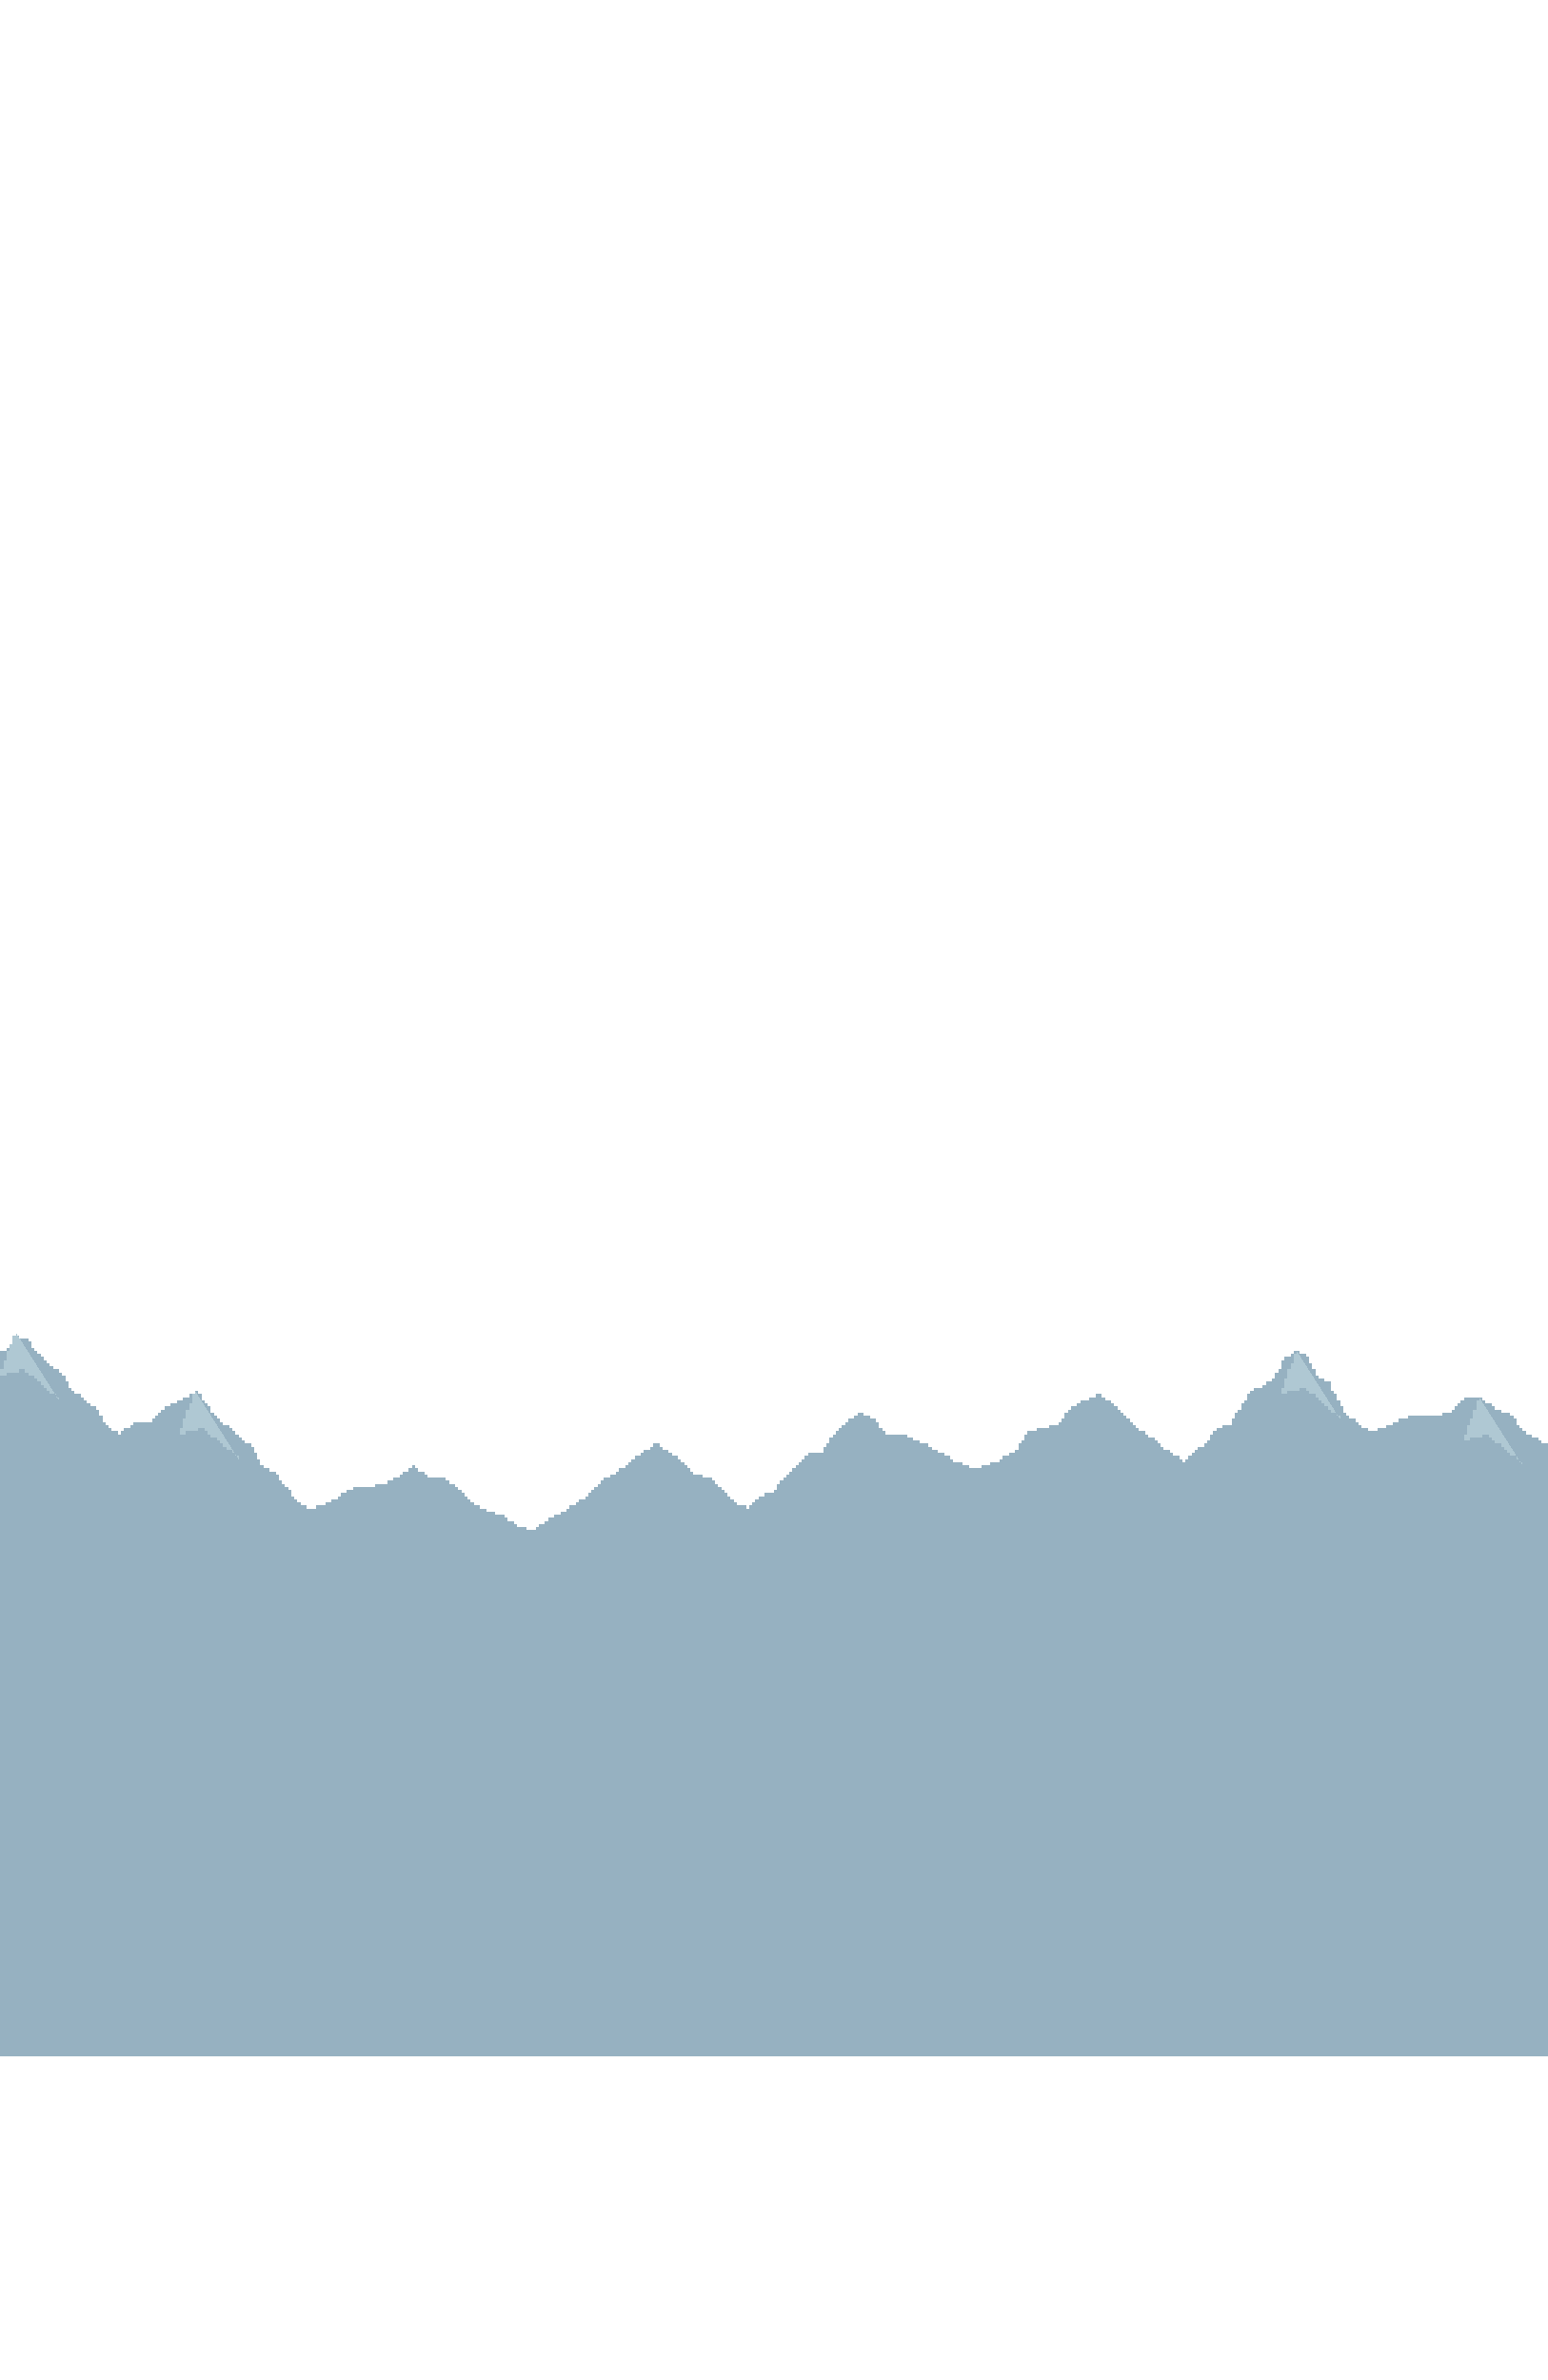
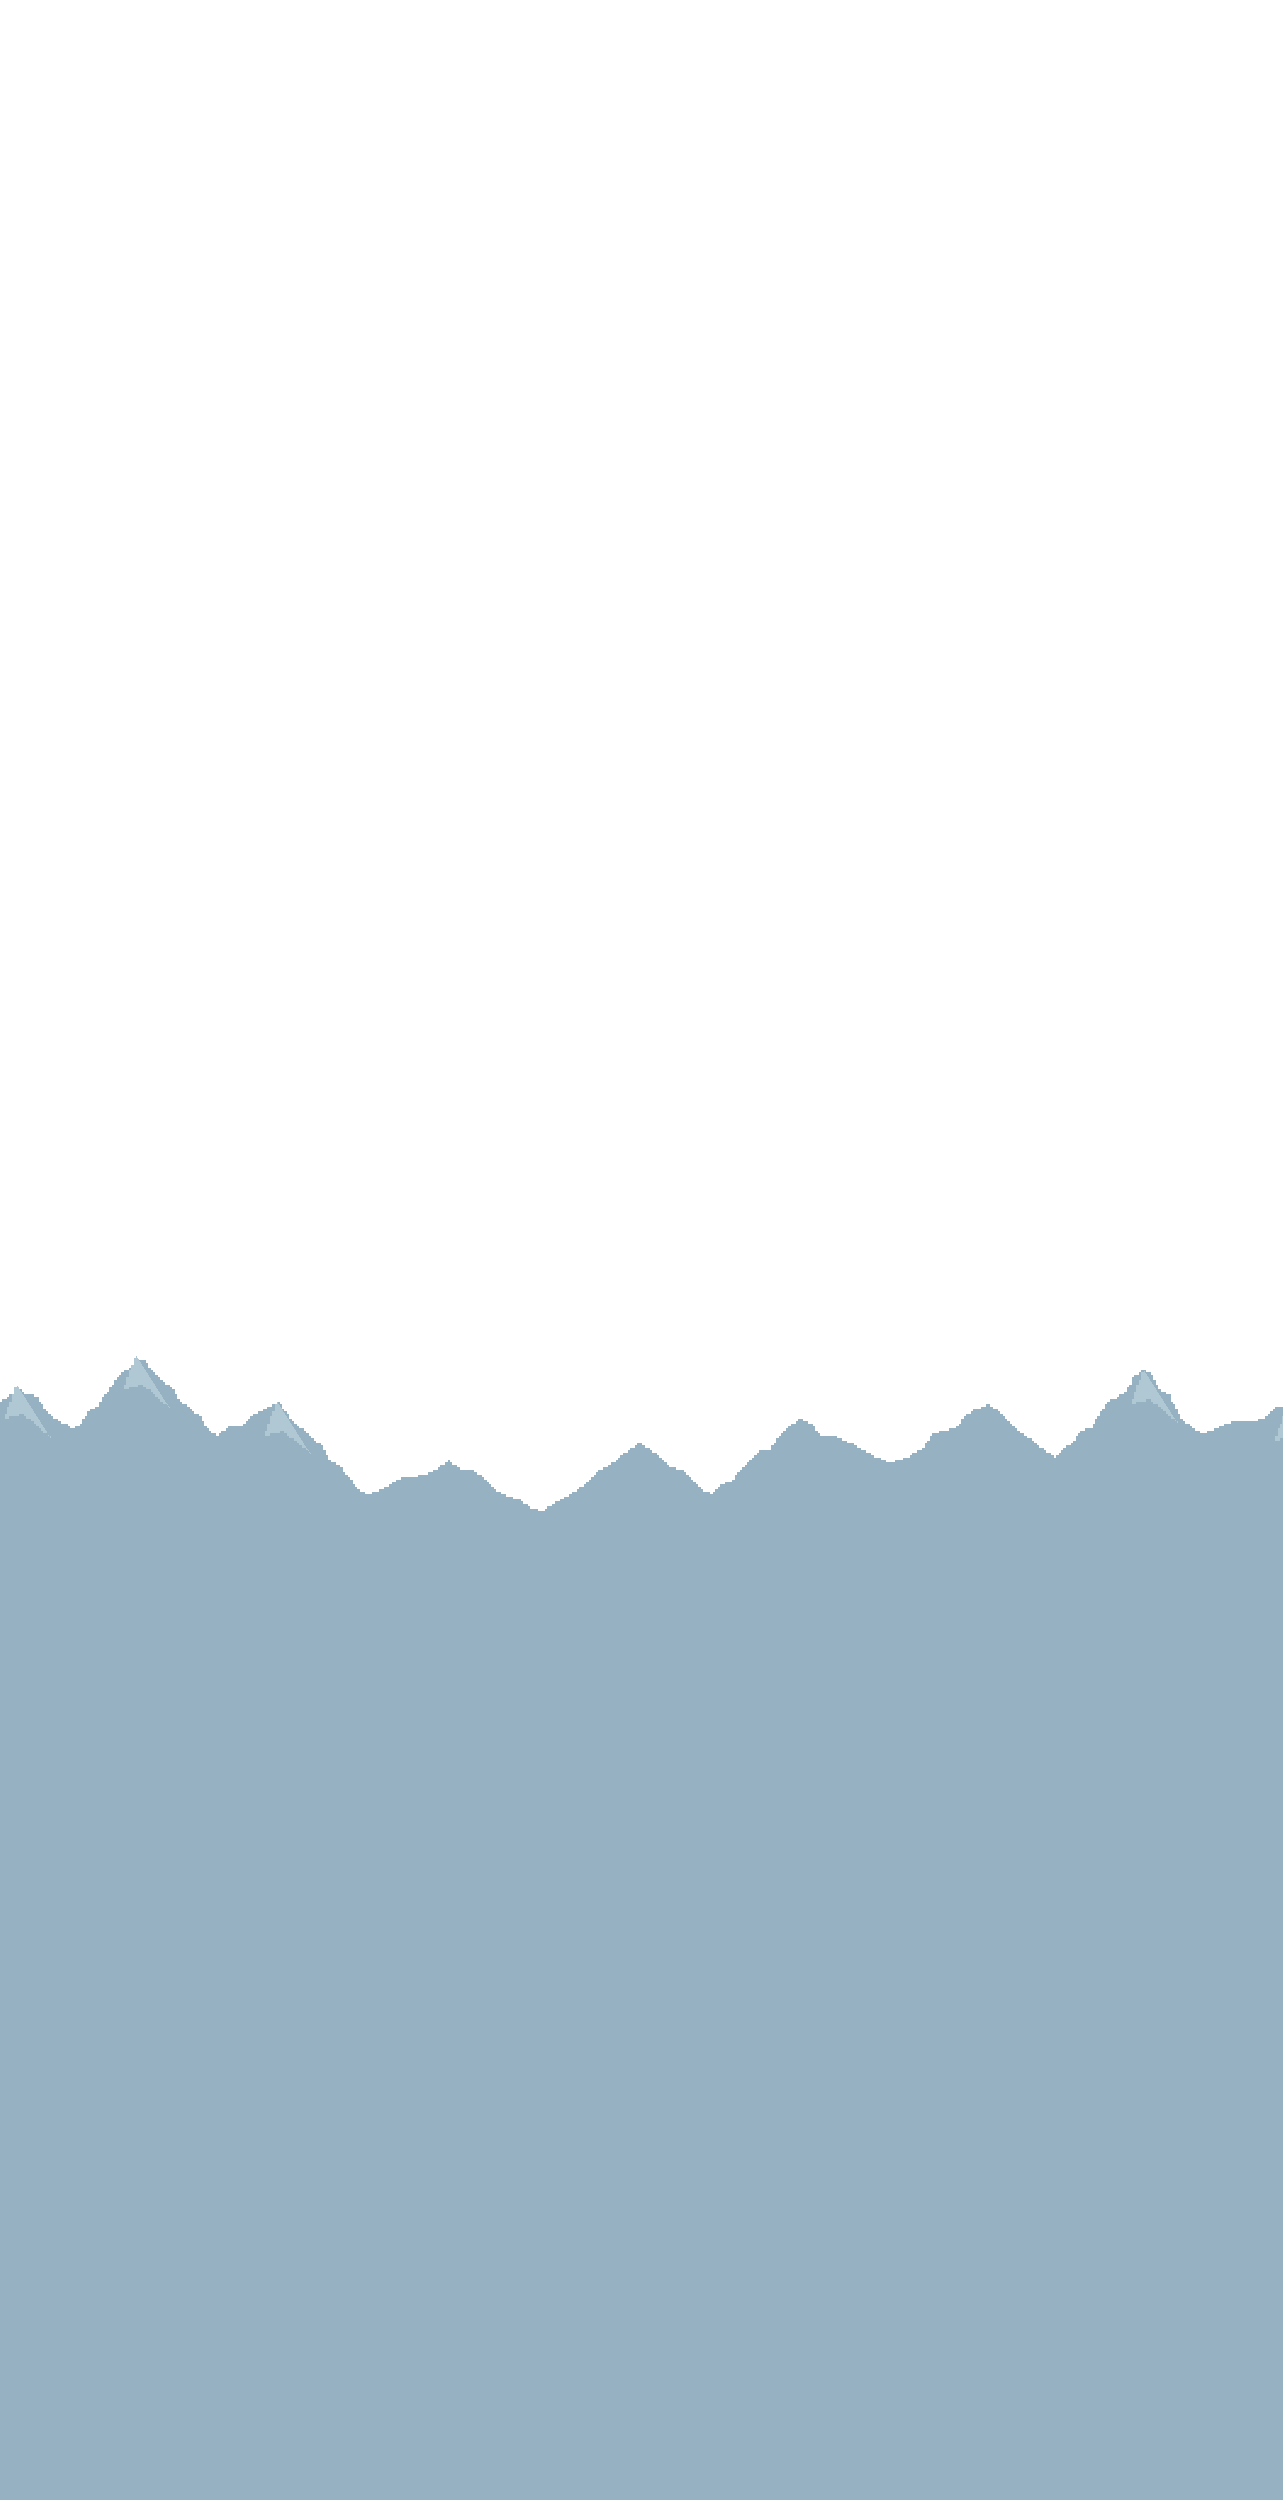
- <svg xmlns="http://www.w3.org/2000/svg" viewBox="0 0 390 600" shape-rendering="crispEdges">
-   <g transform="translate(-145 144) scale(.78)">
-     <path fill="#96b1c1" opacity="1" d="M0 324H1V323V322H2V321H3V320V319H4V318H5V317H6V316H7H8V315H9H10H11H12H13V314H14V313V312H15V311H16V310H17V309H18V308H19H20V307H21V306H22H23H24V305H25H26V304H27V303H28V302H29V301H30V302H31V303H32H33V304H34V305H35H36H37V304H38H39H40V305H41V306H42V307H43V308H44H45H46H47H48H49H50V309H51H52V310H53H54H55V309H56V308H57H58V307H59V306H60V305H61V304H62V303H63H64V302H65H66V301H67V300H68V299H69V298H70V297H71V296H72V295V294H73V293H74V292H75H76H77V291H78H79V290H80V289H81H82V288H83V287H84V286H85V285H86V284H87V283H88V282H89V281H90V280H91V279H92V280H93V281H94V282H95V283H96V284H97V285H98V286H99H100V287H101V288H102V289H103H104V290H105V291H106V292H107H108V293H109H110V294H111V293H112V292H113H114V291V290H115V289H116V288V287V286H117V285H118V284H119H120V283H121V282H122V281V280H123V279H124V278H125V277H126V276V275H127V274H128V273H129V272H130H131V271H132V270V269H133V268H134V267V266H135V265H136V264H137H138V263H139V262H140H141V261H142V260H143H144V261H145V262H146H147H148H149V263H150H151V264V265H152V266H153V267V268H154V269H155V270H156V271H157V272H158H159V273H160V274H161H162H163V275H164V276H165H166V275H167H168V274H169V273V272H170V271H171V270V269H172V268H173H174V267H175H176V266V265H177V264V263H178V262H179V261H180V260V259H181V258H182V257V256H183V255H184V254H185V253H186V252H187H188V251H189V250H190V249V248H191V247H192V248H193H194H195V249H196V250V251H197V252H198V253H199V254H200V255H201V256H202V257H203V258H204H205V259H206V260H207V261V262H208V263V264H209V265H210V266H211H212V267H213V268H214V269H215V270H216H217V271H218V272V273H219V274V275H220V276H221V277H222V278H223H224V279H225V278H226V277H227H228V276H229V275H230H231H232H233H234H235V274H236V273H237V272H238V271H239V270H240H241V269H242H243V268H244H245V267H246H247V266H248H249V265H250V266H251V267V268H252V269H253V270H254V271V272H255V273H256V274H257V275H258V276H259H260V277H261V278H262V279H263V280H264V281H265V282H266H267V283H268V284V285H269V286V287H270V288V289H271V290H272H273V291H274H275V292H276V293V294H277V295H278V296H279V297H280V298V299H281V300H282V301H283V302H284H285V303H286H287H288V302H289H290H291V301H292H293V300H294H295V299H296V298H297H298V297H299H300V296H301H302H303H304H305H306H307V295H308H309H310H311V294H312H313V293H314H315V292H316V291H317H318V290H319V289H320V290H321V291H322H323V292H324V293H325H326H327H328H329H330V294H331V295H332H333V296H334V297H335V298H336V299H337V300H338V301H339V302H340H341V303H342H343V304H344H345H346V305H347H348H349V306H350V307H351H352V308H353V309H354H355H356V310H357H358H359V309H360V308H361H362V307H363V306H364H365V305H366H367V304H368H369V303H370V302H371H372V301H373V300H374H375V299H376V298H377V297H378V296H379V295H380V294H381V293H382H383V292H384H385V291H386V290H387H388V289H389V288H390V287H391V286H392H393V285H394V284H395H396V283H397V282H398H399V283H400V284H401H402V285H403V286H404H405V287H406V288H407V289H408V290H409V291H410V292H411H412H413V293H414H415H416V294H417V295H418V296H419V297H420V298H421V299H422V300H423V301H424V302H425H426H427V303H428V302H429V301H430V300H431V299H432H433V298H434H435H436V297H437V296V295H438V294H439V293H440V292H441V291H442V290H443V289H444V288H445V287H446V286H447V285H448H449H450H451H452V284V283H453V282H454V281V280H455V279H456V278H457V277H458V276H459V275H460V274H461H462V273H463V272H464H465V273H466H467V274H468H469V275H470V276V277H471V278H472V279H473H474H475H476H477H478H479V280H480H481V281H482H483V282H484H485H486V283H487V284H488H489V285H490H491V286H492H493V287H494V288H495H496H497V289H498H499V290H500H501H502H503V289H504H505H506V288H507H508H509V287H510V286H511H512V285H513H514V284H515V283V282H516V281H517V280V279H518V278H519H520H521V277H522H523H524H525V276H526H527H528V275H529V274H530V273V272H531V271H532V270H533H534V269H535V268H536H537H538V267H539H540V266H541H542V267H543V268H544H545V269H546V270H547V271H548V272H549V273H550V274H551V275H552V276H553V277H554V278H555H556V279H557V280H558H559V281H560V282H561V283H562V284H563H564V285H565V286H566H567V287H568V288H569V287H570V286H571V285H572V284H573V283H574H575V282H576V281H577V280V279H578V278H579V277H580H581V276H582H583H584V275V274H585V273V272H586V271H587V270V269H588V268H589V267V266H590V265H591V264H592H593H594V263H595V262H596H597V261H598V260V259H599V258H600V257V256V255H601V254H602H603V253H604V252H605H606V253H607H608V254H609V255V256H610V257V258H611V259V260H612V261H613H614V262H615H616V263V264V265H617V266H618V267V268H619V269V270H620V271V272H621V273H622V274H623H624V275H625V276H626V277H627H628V278H629H630H631V277H632H633H634V276H635H636V275H637H638V274H639H640H641V273H642H643H644H645H646H647H648H649H650H651H652V272H653H654H655V271H656V270H657V269H658V268H659V267H660H661H662H663H664H665V268H666V269H667H668V270H669V271H670H671V272H672H673H674V273H675V274H676V275V276H677V277H678V278H679V279H680H681V280H682H683V281H684V282H685H686H687V283H688V284H689H690V285H691H692V286H693H694V285H695V284H696H697V283H698V282V281H699V280H700V279H701V278H702V277H703V276H704V275H705V274H706H707V273H708V272H709V271H710V270H711V269H712V268H713H714H715V267H716H717V266H718V265V264H719V263H720V262V263V264V265V266V267V268V269V270V271V272V273V274V275V276V277V278V279V280V281V282V283V284V285V286V287V288V289V290V291V292V293V294V295V296V297V298V299V300V301V302V303V304V305V306V307V308V309V310V311V312V313V314V315V316V317V318V319V320V321V322V323V324V325V326V327V328V329V330V331V332V333V334V335V336V337V338V339V340V341V342V343V344V345V346V347V348V349V350V351V352V353V354V355V356V357V358V359V360V361V362V363V364V365V366V367V368V369V370V371V372V373V374V375V376V377V378V379V380V381V382V383V384V385V386V387V388V389V390V391V392V393V394V395V396V397V398V399V400V401V402V403V404V405V406V407V408V409V410V411V412V413V414V415V416V417V418V419V420V421V422V423V424V425V426V427V428V429V430V431V432V433V434V435V436V437V438V439V440V441V442V443V444V445V446V447V448V449V450V451V452V453V454V455V456V457V458V459V460V461V462V463V464V465V466V467V468V469V470V471V472V473V474V475V476V477V478V479V480H719H718H717H716H715H714H713H712H711H710H709H708H707H706H705H704H703H702H701H700H699H698H697H696H695H694H693H692H691H690H689H688H687H686H685H684H683H682H681H680H679H678H677H676H675H674H673H672H671H670H669H668H667H666H665H664H663H662H661H660H659H658H657H656H655H654H653H652H651H650H649H648H647H646H645H644H643H642H641H640H639H638H637H636H635H634H633H632H631H630H629H628H627H626H625H624H623H622H621H620H619H618H617H616H615H614H613H612H611H610H609H608H607H606H605H604H603H602H601H600H599H598H597H596H595H594H593H592H591H590H589H588H587H586H585H584H583H582H581H580H579H578H577H576H575H574H573H572H571H570H569H568H567H566H565H564H563H562H561H560H559H558H557H556H555H554H553H552H551H550H549H548H547H546H545H544H543H542H541H540H539H538H537H536H535H534H533H532H531H530H529H528H527H526H525H524H523H522H521H520H519H518H517H516H515H514H513H512H511H510H509H508H507H506H505H504H503H502H501H500H499H498H497H496H495H494H493H492H491H490H489H488H487H486H485H484H483H482H481H480H479H478H477H476H475H474H473H472H471H470H469H468H467H466H465H464H463H462H461H460H459H458H457H456H455H454H453H452H451H450H449H448H447H446H445H444H443H442H441H440H439H438H437H436H435H434H433H432H431H430H429H428H427H426H425H424H423H422H421H420H419H418H417H416H415H414H413H412H411H410H409H408H407H406H405H404H403H402H401H400H399H398H397H396H395H394H393H392H391H390H389H388H387H386H385H384H383H382H381H380H379H378H377H376H375H374H373H372H371H370H369H368H367H366H365H364H363H362H361H360H359H358H357H356H355H354H353H352H351H350H349H348H347H346H345H344H343H342H341H340H339H338H337H336H335H334H333H332H331H330H329H328H327H326H325H324H323H322H321H320H319H318H317H316H315H314H313H312H311H310H309H308H307H306H305H304H303H302H301H300H299H298H297H296H295H294H293H292H291H290H289H288H287H286H285H284H283H282H281H280H279H278H277H276H275H274H273H272H271H270H269H268H267H266H265H264H263H262H261H260H259H258H257H256H255H254H253H252H251H250H249H248H247H246H245H244H243H242H241H240H239H238H237H236H235H234H233H232H231H230H229H228H227H226H225H224H223H222H221H220H219H218H217H216H215H214H213H212H211H210H209H208H207H206H205H204H203H202H201H200H199H198H197H196H195H194H193H192H191H190H189H188H187H186H185H184H183H182H181H180H179H178H177H176H175H174H173H172H171H170H169H168H167H166H165H164H163H162H161H160H159H158H157H156H155H154H153H152H151H150H149H148H147H146H145H144H143H142H141H140H139H138H137H136H135H134H133H132H131H130H129H128H127H126H125H124H123H122H121H120H119H118H117H116H115H114H113H112H111H110H109H108H107H106H105H104H103H102H101H100H99H98H97H96H95H94H93H92H91H90H89H88H87H86H85H84H83H82H81H80H79H78H77H76H75H74H73H72H71H70H69H68H67H66H65H64H63H62H61H60H59H58H57H56H55H54H53H52H51H50H49H48H47H46H45H44H43H42H41H40H39H38H37H36H35H34H33H32H31H30H29H28H27H26H25H24H23H22H21H20H19H18H17H16H15H14H13H12H11H10H9H8H7H6H5H4H3H2H1H0Z" />
-     <path fill="#afc8d3" opacity="1" d="M91 280V281H90V282V283V284H89V285V286H88V287V288V289H87V290V291V292H86V293V294H87H88V293H89H90H91H92V292H93H94V293H95V294H96H97V295H98V296H99V297H100V298H101V299H102V300H103H104V301H105V302Z" />
-     <path fill="#afc8d3" opacity="1" d="M142 258V259H141V260V261V262H140V263V264V265H139V266V267H138V268V269V270H137V271V272H138H139V271H140H141H142H143V270H144H145V271H146V272H147H148V273H149V274H150V275H151V276H152V277H153V278H154H155V279H156V280Z" />
-     <path fill="#afc8d3" opacity="1" d="M191 246V247H190V248V249V250H189V251V252H188V253V254V255H187V256V257V258H186V259V260H187H188V259H189H190H191H192V258H193H194V259H195V260H196H197V261H198V262H199V263H200V264H201V265H202V266H203H204V267H205V268Z" />
-     <path fill="#afc8d3" opacity="1" d="M249 265V266H248V267V268V269H247V270V271H246V272V273V274H245V275V276V277H244V278V279H245H246V278H247H248H249H250V277H251H252V278H253V279H254V280H255H256V281H257V282H258V283H259V284H260H261V285H262V286H263V287Z" />
-     <path fill="#afc8d3" opacity="1" d="M605 252V253H604V254V255V256H603V257V258H602V259V260V261H601V262V263V264H600V265V266H601H602V265H603H604H605H606V264H607H608V265H609V266H610H611V267H612V268H613V269H614V270H615V271H616V272H617H618V273H619V274Z" />
-     <path fill="#afc8d3" opacity="1" d="M664 267V268H663V269V270V271H662V272V273V274H661V275V276H660V277V278V279H659V280V281H660H661V280H662H663H664H665V279H666H667V280H668V281H669V282H670H671V283H672V284H673V285H674V286H675H676V287H677V288H678V289Z" />
+ <svg xmlns="http://www.w3.org/2000/svg" viewBox="0 0 390 760" preserveAspectRatio="none" shape-rendering="crispEdges">
+   <g transform="translate(-100 230) scale(.74)">
+     <path fill="#96b1c1" opacity="1" d="M0 324H1V322H2V321H3V319H4V318H5V317H6V316H8V315H13V314H14V312H15V311H16V310H17V309H18V308H20V307H21V306H24V305H26V304H27V303H28V302H29V301H30V302H31V303H33V304H34V305H37V304H40V305H41V306H42V307H43V308H50V309H52V310H55V309H56V308H58V307H59V306H60V305H61V304H62V303H64V302H66V301H67V300H68V299H69V298H70V297H71V296H72V294H73V293H74V292H77V291H79V290H80V289H82V288H83V287H84V286H85V285H86V284H87V283H88V282H89V281H90V280H91V279H92V280H93V281H94V282H95V283H96V284H97V285H98V286H100V287H101V288H102V289H104V290H105V291H106V292H108V293H110V294H111V293H112V292H114V290H115V289H116V286H117V285H118V284H120V283H121V282H122V280H123V279H124V278H125V277H126V275H127V274H128V273H129V272H131V271H132V269H133V268H134V266H135V265H136V264H138V263H139V262H141V261H142V260H144V261H145V262H149V263H151V265H152V266H153V268H154V269H155V270H156V271H157V272H159V273H160V274H163V275H164V276H166V275H168V274H169V272H170V271H171V269H172V268H174V267H176V265H177V263H178V262H179V261H180V259H181V258H182V256H183V255H184V254H185V253H186V252H188V251H189V250H190V248H191V247H192V248H195V249H196V251H197V252H198V253H199V254H200V255H201V256H202V257H203V258H205V259H206V260H207V262H208V264H209V265H210V266H212V267H213V268H214V269H215V270H217V271H218V273H219V275H220V276H221V277H222V278H224V279H225V278H226V277H228V276H229V275H235V274H236V273H237V272H238V271H239V270H241V269H243V268H245V267H247V266H249V265H250V266H251V268H252V269H253V270H254V272H255V273H256V274H257V275H258V276H260V277H261V278H262V279H263V280H264V281H265V282H267V283H268V285H269V287H270V289H271V290H273V291H275V292H276V294H277V295H278V296H279V297H280V299H281V300H282V301H283V302H285V303H288V302H291V301H293V300H295V299H296V298H298V297H300V296H307V295H311V294H313V293H315V292H316V291H318V290H319V289H320V290H321V291H323V292H324V293H330V294H331V295H333V296H334V297H335V298H336V299H337V300H338V301H339V302H341V303H343V304H346V305H349V306H350V307H352V308H353V309H356V310H359V309H360V308H362V307H363V306H365V305H367V304H369V303H370V302H372V301H373V300H375V299H376V298H377V297H378V296H379V295H380V294H381V293H383V292H385V291H386V290H388V289H389V288H390V287H391V286H393V285H394V284H396V283H397V282H399V283H400V284H402V285H403V286H405V287H406V288H407V289H408V290H409V291H410V292H413V293H416V294H417V295H418V296H419V297H420V298H421V299H422V300H423V301H424V302H427V303H428V302H429V301H430V300H431V299H433V298H436V297H437V295H438V294H439V293H440V292H441V291H442V290H443V289H444V288H445V287H446V286H447V285H452V283H453V282H454V280H455V279H456V278H457V277H458V276H459V275H460V274H462V273H463V272H465V273H467V274H469V275H470V277H471V278H472V279H479V280H481V281H483V282H486V283H487V284H489V285H491V286H493V287H494V288H497V289H499V290H503V289H506V288H509V287H510V286H512V285H514V284H515V282H516V281H517V279H518V278H521V277H525V276H528V275H529V274H530V272H531V271H532V270H534V269H535V268H538V267H540V266H542V267H543V268H545V269H546V270H547V271H548V272H549V273H550V274H551V275H552V276H553V277H554V278H556V279H557V280H559V281H560V282H561V283H562V284H564V285H565V286H567V287H568V288H569V287H570V286H571V285H572V284H573V283H575V282H576V281H577V279H578V278H579V277H581V276H584V274H585V272H586V271H587V269H588V268H589V266H590V265H591V264H594V263H595V262H597V261H598V259H599V258H600V255H601V254H603V253H604V252H606V253H608V254H609V256H610V258H611V260H612V261H614V262H616V265H617V266H618V268H619V270H620V272H621V273H622V274H624V275H625V276H626V277H628V278H631V277H634V276H636V275H638V274H641V273H652V272H655V271H656V270H657V269H658V268H659V267H665V268H666V269H668V270H669V271H671V272H674V273H675V274H676V276H677V277H678V278H679V279H681V280H683V281H684V282H687V283H688V284H690V285H692V286H694V285H695V284H697V283H698V281H699V280H700V279H701V278H702V277H703V276H704V275H705V274H707V273H708V272H709V271H710V270H711V269H712V268H715V267H717V266H718V264H719V263H720V900H0Z" />
+     <path fill="#afc8d3" opacity="1" d="M91 280V281H90V284H89V286H88V289H87V292H86V294H88V293H92V292H94V293H95V294H97V295H98V296H99V297H100V298H101V299H102V300H104V301H105V302Z" />
+     <path fill="#afc8d3" opacity="1" d="M142 258V259H141V262H140V265H139V267H138V270H137V272H139V271H143V270H145V271H146V272H148V273H149V274H150V275H151V276H152V277H153V278H155V279H156V280Z" />
+     <path fill="#afc8d3" opacity="1" d="M191 246V247H190V250H189V252H188V255H187V258H186V260H188V259H192V258H194V259H195V260H197V261H198V262H199V263H200V264H201V265H202V266H204V267H205V268Z" />
+     <path fill="#afc8d3" opacity="1" d="M249 265V266H248V269H247V271H246V274H245V277H244V279H246V278H250V277H252V278H253V279H254V280H256V281H257V282H258V283H259V284H261V285H262V286H263V287Z" />
+     <path fill="#afc8d3" opacity="1" d="M605 252V253H604V256H603V258H602V261H601V264H600V266H602V265H606V264H608V265H609V266H611V267H612V268H613V269H614V270H615V271H616V272H618V273H619V274Z" />
+     <path fill="#afc8d3" opacity="1" d="M664 267V268H663V271H662V274H661V276H660V279H659V281H661V280H665V279H667V280H668V281H669V282H671V283H672V284H673V285H674V286H676V287H677V288H678V289Z" />
  </g>
</svg>
